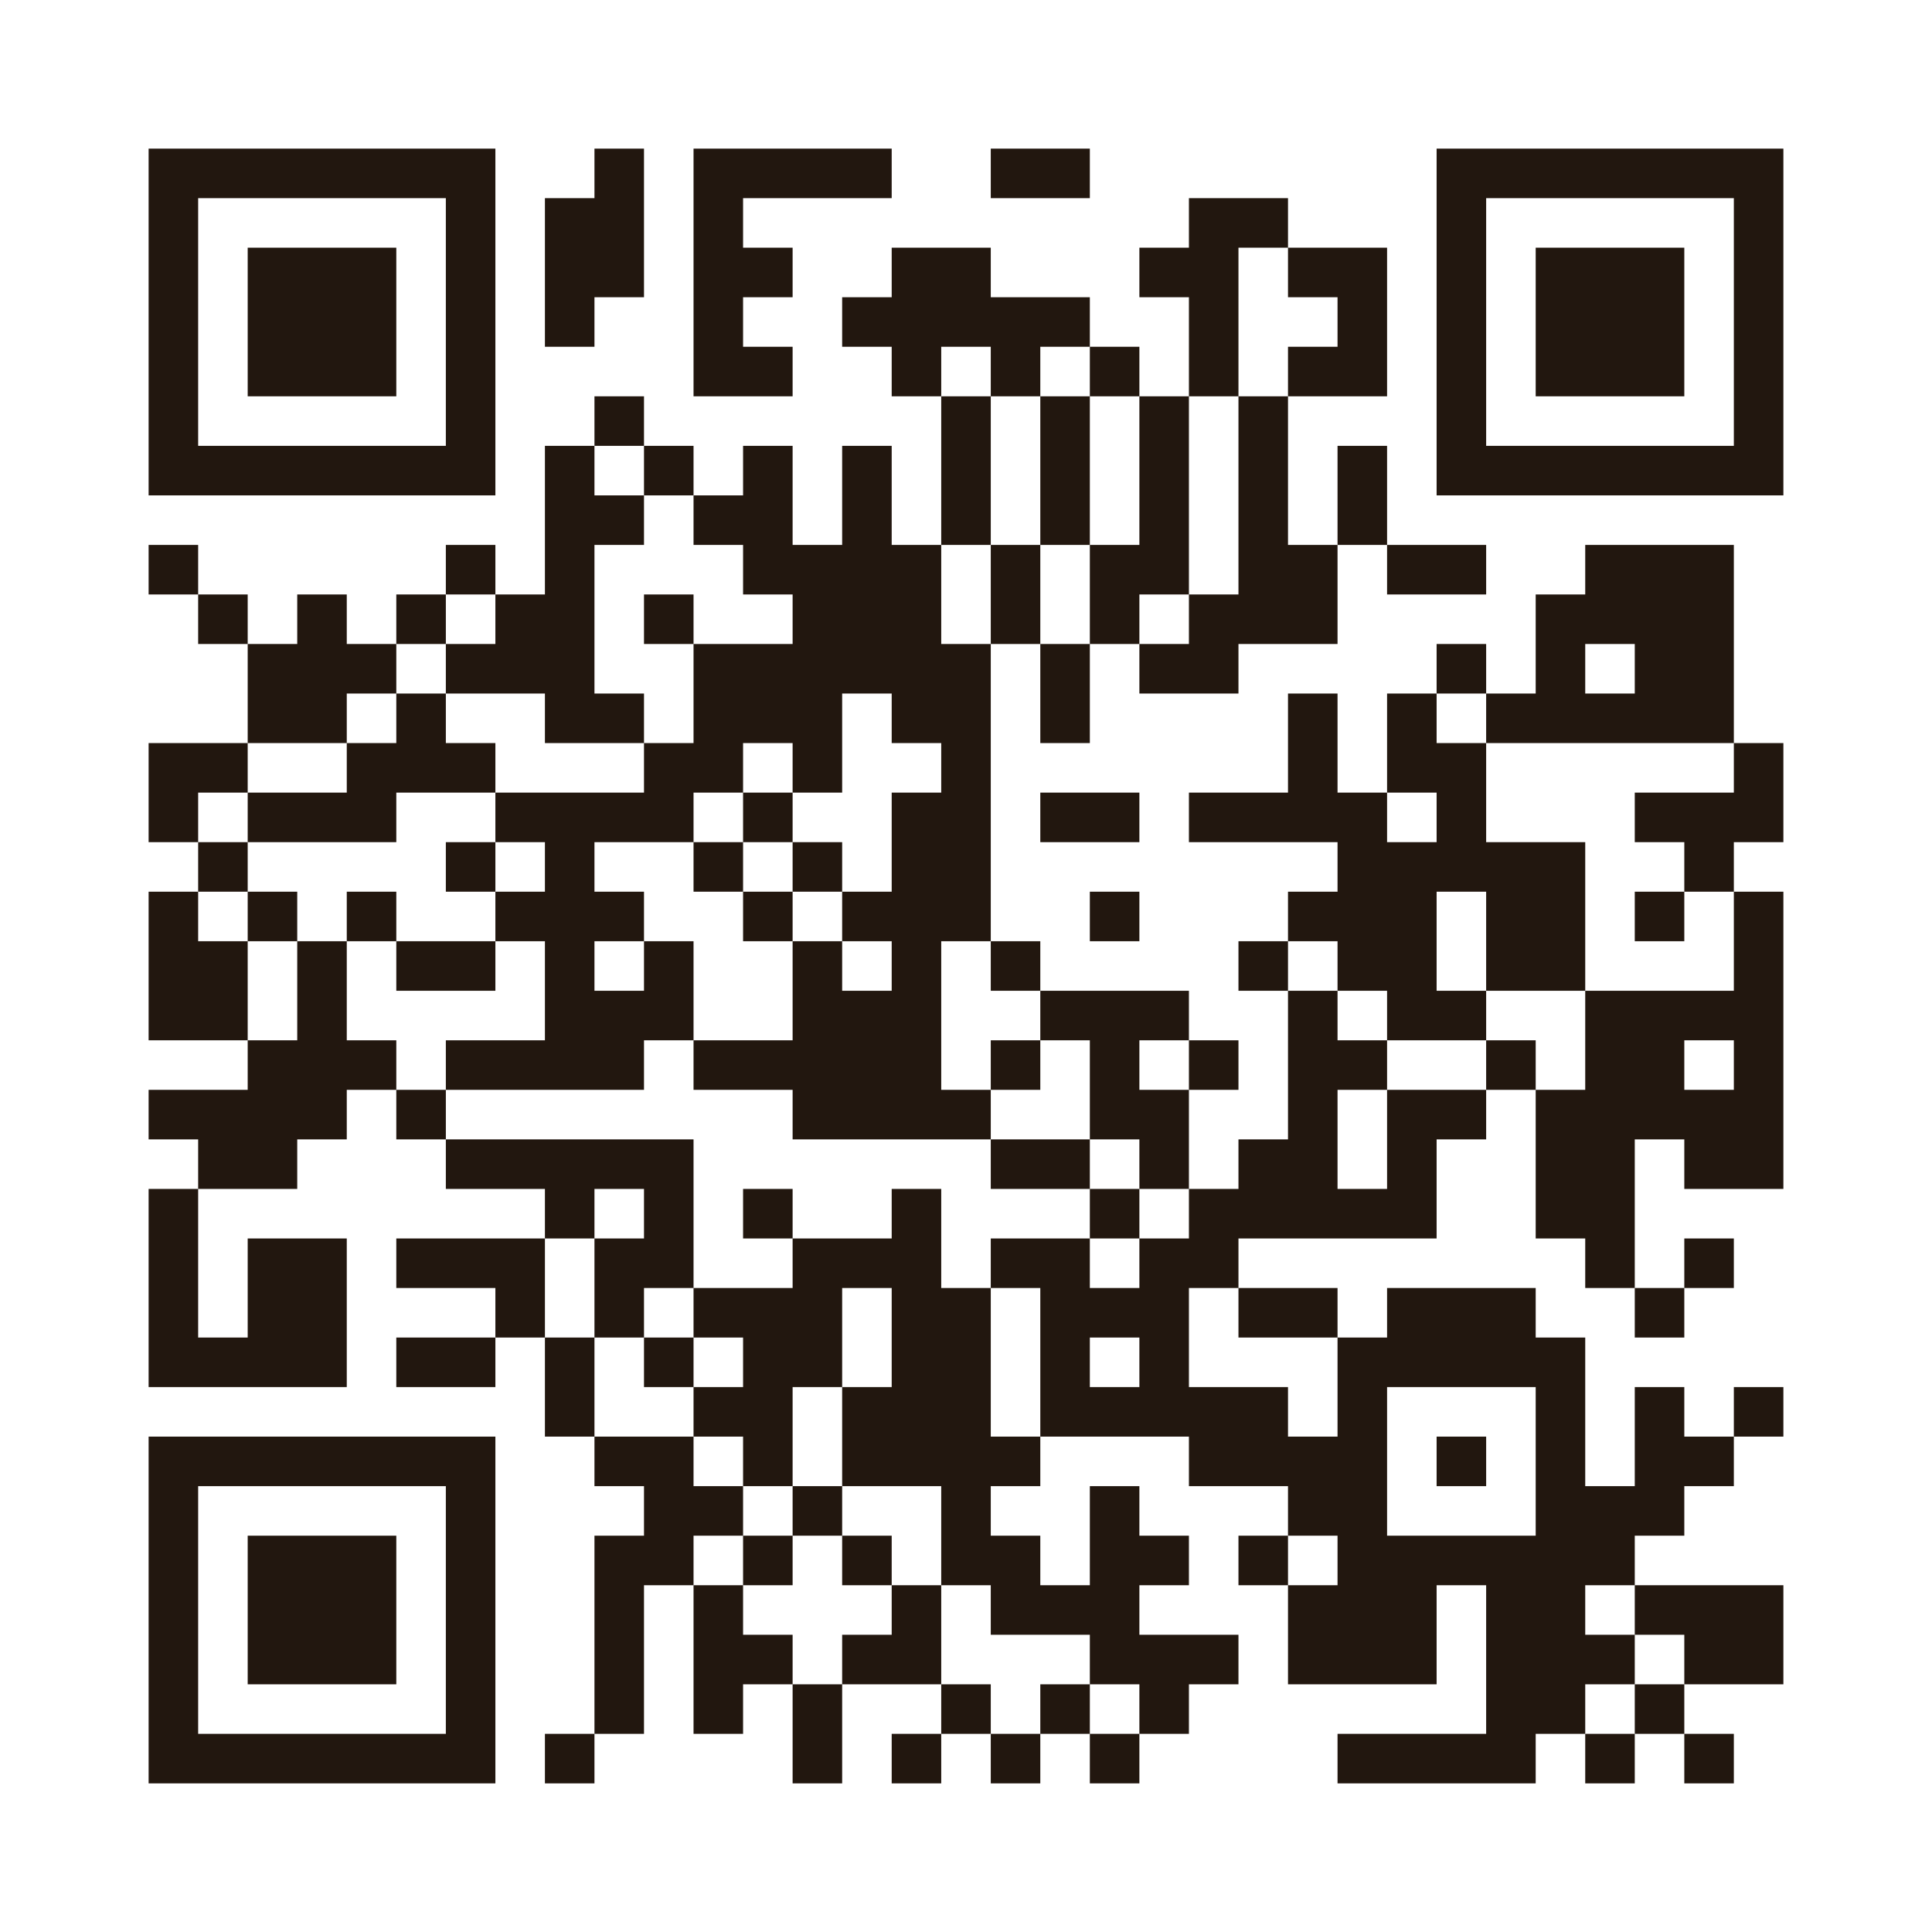
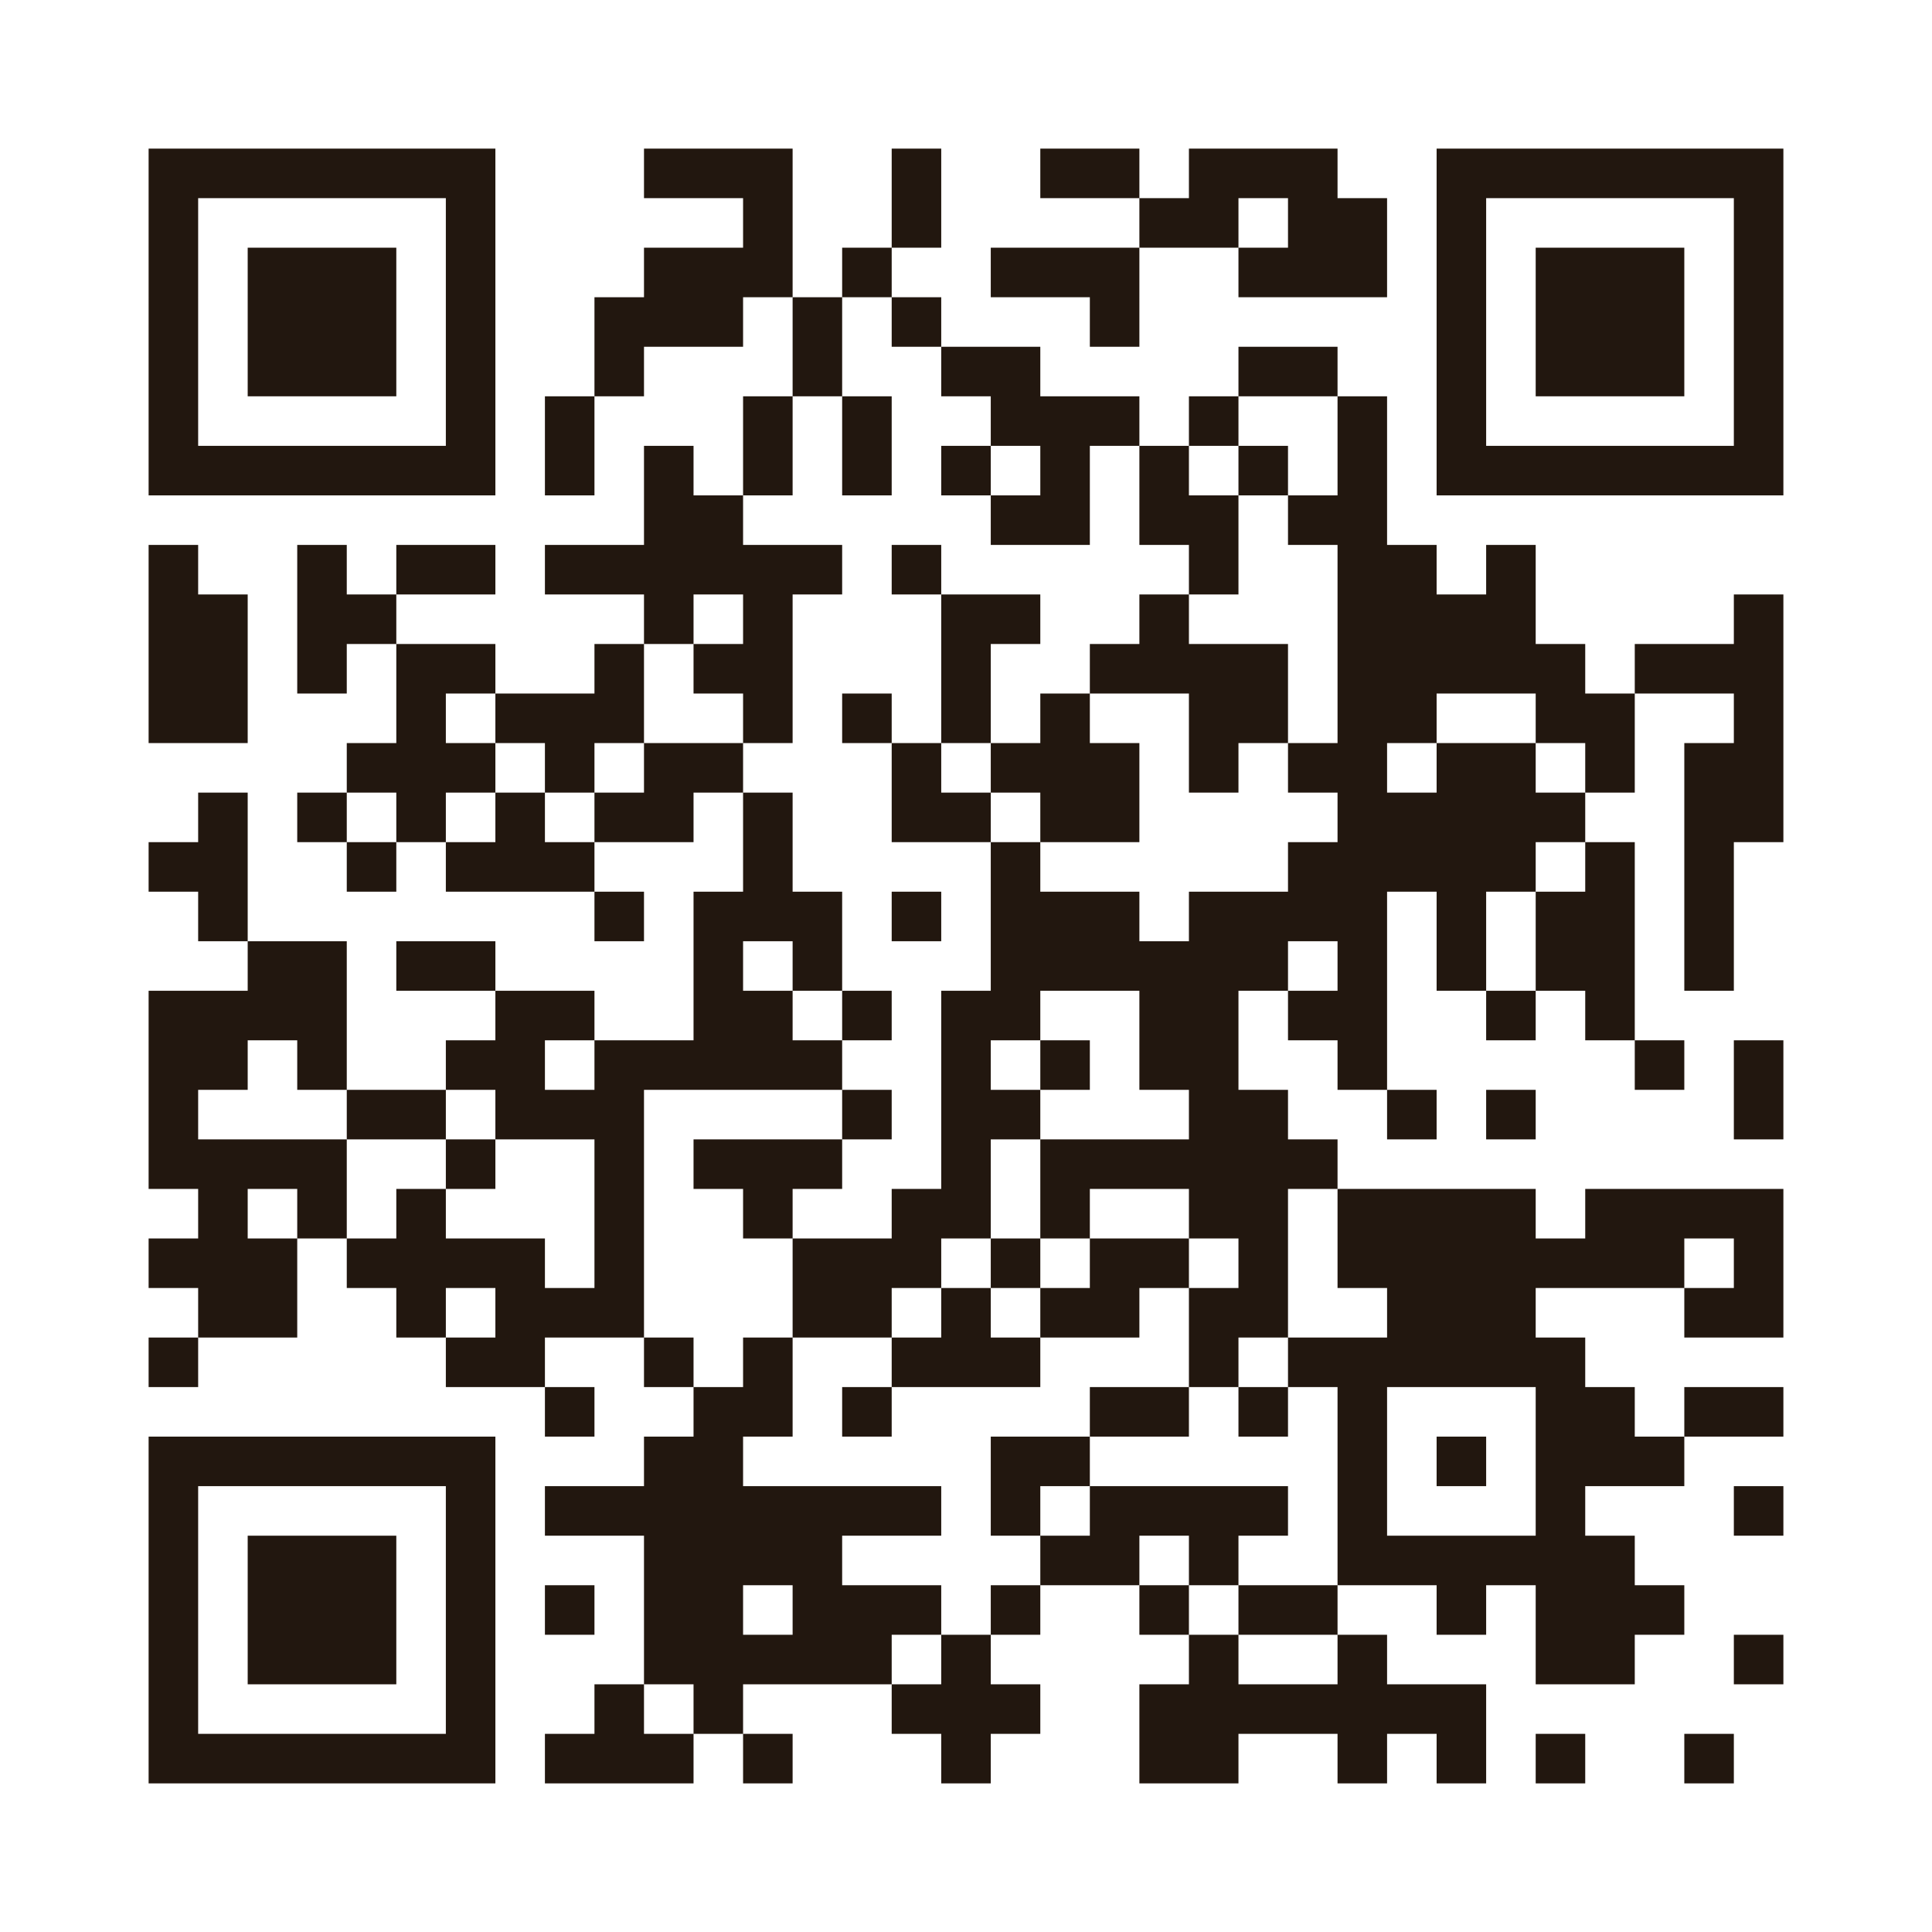
<svg xmlns="http://www.w3.org/2000/svg" width="312" height="312" class="segno">
  <g transform="scale(8)">
    <path fill="#fff" d="M0 0h39v39h-39z" />
-     <path class="qrline" stroke="#22170f" d="M3 3.5h7m2 0h1m1 0h4m2 0h2m7 0h7m-33 1h1m5 0h1m1 0h2m1 0h1m9 0h2m3 0h1m5 0h1m-33 1h1m1 0h3m1 0h1m1 0h2m1 0h2m2 0h2m3 0h2m1 0h2m1 0h1m1 0h3m1 0h1m-33 1h1m1 0h3m1 0h1m1 0h1m2 0h1m2 0h5m2 0h1m2 0h1m1 0h1m1 0h3m1 0h1m-33 1h1m1 0h3m1 0h1m4 0h2m2 0h1m1 0h1m1 0h1m1 0h1m1 0h2m1 0h1m1 0h3m1 0h1m-33 1h1m5 0h1m2 0h1m6 0h1m1 0h1m1 0h1m1 0h1m3 0h1m5 0h1m-33 1h7m1 0h1m1 0h1m1 0h1m1 0h1m1 0h1m1 0h1m1 0h1m1 0h1m1 0h1m1 0h7m-25 1h2m1 0h2m1 0h1m1 0h1m1 0h1m1 0h1m1 0h1m1 0h1m-25 1h1m5 0h1m1 0h1m3 0h4m1 0h1m1 0h2m1 0h2m1 0h2m2 0h3m-31 1h1m1 0h1m1 0h1m1 0h2m1 0h1m2 0h3m1 0h1m1 0h1m1 0h3m4 0h4m-30 1h3m1 0h3m2 0h6m1 0h1m1 0h2m4 0h1m1 0h1m1 0h2m-30 1h2m1 0h1m2 0h2m1 0h3m1 0h2m1 0h1m4 0h1m1 0h1m1 0h5m-32 1h2m2 0h3m3 0h2m1 0h1m2 0h1m6 0h1m1 0h2m5 0h1m-33 1h1m1 0h3m2 0h4m1 0h1m2 0h2m1 0h2m1 0h4m1 0h1m3 0h3m-32 1h1m4 0h1m1 0h1m2 0h1m1 0h1m1 0h2m7 0h5m2 0h1m-32 1h1m1 0h1m1 0h1m2 0h3m2 0h1m1 0h3m2 0h1m3 0h3m1 0h2m1 0h1m1 0h1m-33 1h2m1 0h1m1 0h2m1 0h1m1 0h1m2 0h1m1 0h1m1 0h1m4 0h1m1 0h2m1 0h2m3 0h1m-33 1h2m1 0h1m4 0h3m2 0h3m2 0h3m2 0h1m1 0h2m2 0h4m-31 1h3m1 0h4m1 0h5m1 0h1m1 0h1m1 0h1m1 0h2m2 0h1m1 0h2m1 0h1m-33 1h4m1 0h1m7 0h4m2 0h2m2 0h1m1 0h2m1 0h5m-32 1h2m3 0h5m6 0h2m1 0h1m1 0h2m1 0h1m2 0h2m1 0h2m-33 1h1m7 0h1m1 0h1m1 0h1m2 0h1m3 0h1m1 0h5m2 0h2m-30 1h1m1 0h2m1 0h3m1 0h2m2 0h3m1 0h2m1 0h2m7 0h1m1 0h1m-32 1h1m1 0h2m3 0h1m1 0h1m1 0h3m1 0h2m1 0h3m1 0h2m1 0h3m2 0h1m-31 1h4m1 0h2m1 0h1m1 0h1m1 0h2m1 0h2m1 0h1m1 0h1m3 0h5m-21 1h1m2 0h2m1 0h3m1 0h5m1 0h1m3 0h1m1 0h1m1 0h1m-33 1h7m2 0h2m1 0h1m1 0h4m3 0h4m1 0h1m1 0h1m1 0h2m-32 1h1m5 0h1m3 0h2m1 0h1m2 0h1m2 0h1m3 0h2m3 0h3m-31 1h1m1 0h3m1 0h1m2 0h2m1 0h1m1 0h1m1 0h2m1 0h2m1 0h1m1 0h6m-30 1h1m1 0h3m1 0h1m2 0h1m1 0h1m3 0h1m1 0h3m3 0h3m1 0h2m1 0h3m-33 1h1m1 0h3m1 0h1m2 0h1m1 0h2m1 0h2m3 0h3m1 0h3m1 0h3m1 0h2m-33 1h1m5 0h1m2 0h1m1 0h1m1 0h1m2 0h1m1 0h1m1 0h1m6 0h2m1 0h1m-31 1h7m1 0h1m4 0h1m1 0h1m1 0h1m1 0h1m4 0h4m1 0h1m1 0h1" />
+     <path class="qrline" stroke="#22170f" d="M3 3.5h7m3 0h3m2 0h1m2 0h2m1 0h3m2 0h7m-33 1h1m5 0h1m5 0h1m2 0h1m4 0h2m1 0h2m1 0h1m5 0h1m-33 1h1m1 0h3m1 0h1m3 0h3m1 0h1m2 0h3m2 0h3m1 0h1m1 0h3m1 0h1m-33 1h1m1 0h3m1 0h1m2 0h3m1 0h1m1 0h1m3 0h1m6 0h1m1 0h3m1 0h1m-33 1h1m1 0h3m1 0h1m2 0h1m3 0h1m2 0h2m4 0h2m2 0h1m1 0h3m1 0h1m-33 1h1m5 0h1m1 0h1m3 0h1m1 0h1m2 0h3m1 0h1m2 0h1m1 0h1m5 0h1m-33 1h7m1 0h1m1 0h1m1 0h1m1 0h1m1 0h1m1 0h1m1 0h1m1 0h1m1 0h1m1 0h7m-23 1h2m5 0h2m1 0h2m1 0h2m-25 1h1m2 0h1m1 0h2m1 0h6m1 0h1m5 0h1m2 0h2m1 0h1m-28 1h2m1 0h2m5 0h1m1 0h1m3 0h2m2 0h1m3 0h4m4 0h1m-33 1h2m1 0h1m1 0h2m2 0h1m1 0h2m3 0h1m2 0h4m1 0h5m1 0h3m-33 1h2m3 0h1m1 0h3m2 0h1m1 0h1m1 0h1m1 0h1m2 0h2m1 0h2m2 0h2m2 0h1m-29 1h3m1 0h1m1 0h2m3 0h1m1 0h3m1 0h1m1 0h2m1 0h2m1 0h1m1 0h2m-32 1h1m1 0h1m1 0h1m1 0h1m1 0h2m1 0h1m2 0h2m1 0h2m4 0h5m2 0h2m-33 1h2m2 0h1m1 0h3m3 0h1m4 0h1m5 0h5m1 0h1m1 0h1m-31 1h1m7 0h1m1 0h3m1 0h1m1 0h3m1 0h4m1 0h1m1 0h2m1 0h1m-30 1h2m1 0h2m4 0h1m1 0h1m3 0h6m1 0h1m1 0h1m1 0h2m1 0h1m-32 1h4m3 0h2m2 0h2m1 0h1m1 0h2m2 0h2m1 0h2m2 0h1m1 0h1m-30 1h2m1 0h1m2 0h2m1 0h5m2 0h1m1 0h1m1 0h2m2 0h1m5 0h1m1 0h1m-33 1h1m3 0h2m1 0h3m4 0h1m1 0h2m3 0h2m2 0h1m1 0h1m4 0h1m-33 1h4m2 0h1m2 0h1m1 0h3m2 0h1m1 0h6m-23 1h1m1 0h1m1 0h1m3 0h1m2 0h1m2 0h2m1 0h1m2 0h2m1 0h4m1 0h4m-33 1h3m1 0h4m1 0h1m3 0h3m1 0h1m1 0h2m1 0h1m1 0h7m1 0h1m-32 1h2m2 0h1m1 0h3m3 0h2m1 0h1m1 0h2m1 0h2m2 0h3m3 0h2m-33 1h1m5 0h2m2 0h1m1 0h1m2 0h3m3 0h1m1 0h6m-21 1h1m2 0h2m1 0h1m4 0h2m1 0h1m1 0h1m3 0h2m1 0h2m-33 1h7m3 0h2m5 0h2m5 0h1m1 0h1m1 0h3m-31 1h1m5 0h1m1 0h8m1 0h1m1 0h4m1 0h1m3 0h1m3 0h1m-33 1h1m1 0h3m1 0h1m3 0h4m4 0h2m1 0h1m2 0h6m-30 1h1m1 0h3m1 0h1m1 0h1m1 0h2m1 0h3m1 0h1m2 0h1m1 0h2m2 0h1m1 0h3m-31 1h1m1 0h3m1 0h1m3 0h5m1 0h1m4 0h1m2 0h1m3 0h2m2 0h1m-33 1h1m5 0h1m2 0h1m1 0h1m3 0h3m2 0h7m-27 1h7m1 0h3m1 0h1m3 0h1m3 0h2m2 0h1m1 0h1m1 0h1m2 0h1" />
  </g>
</svg>
